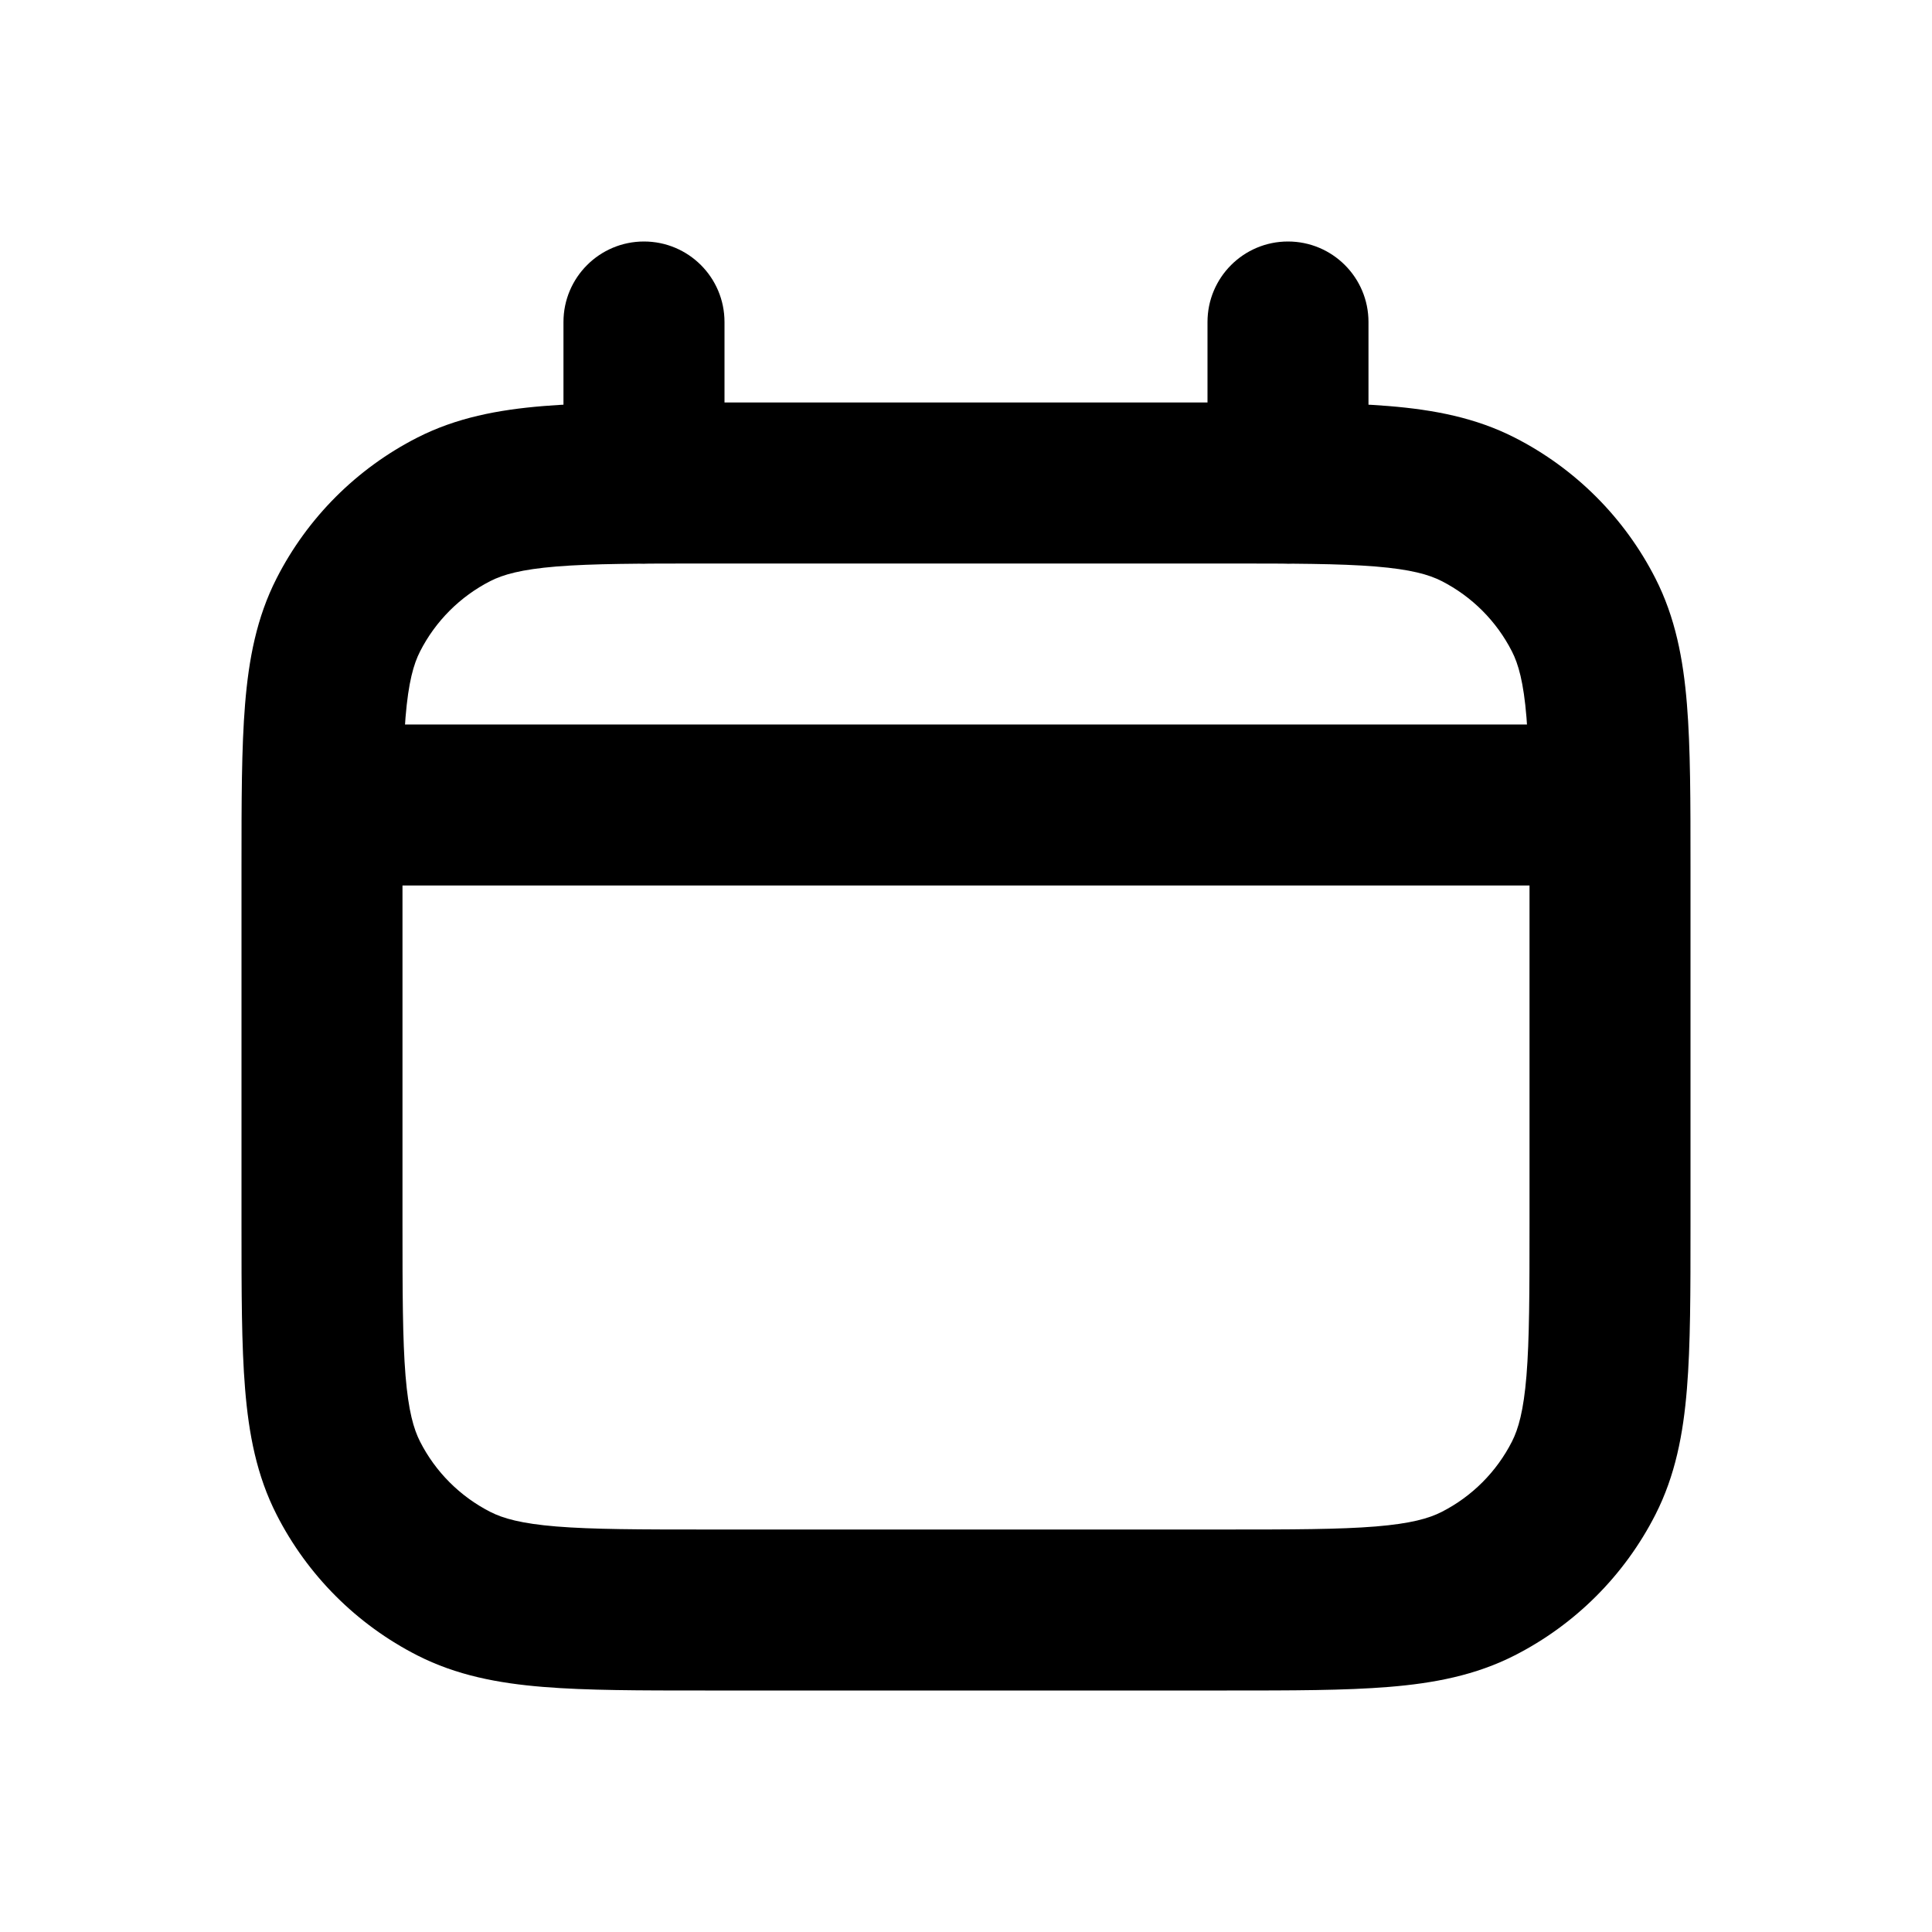
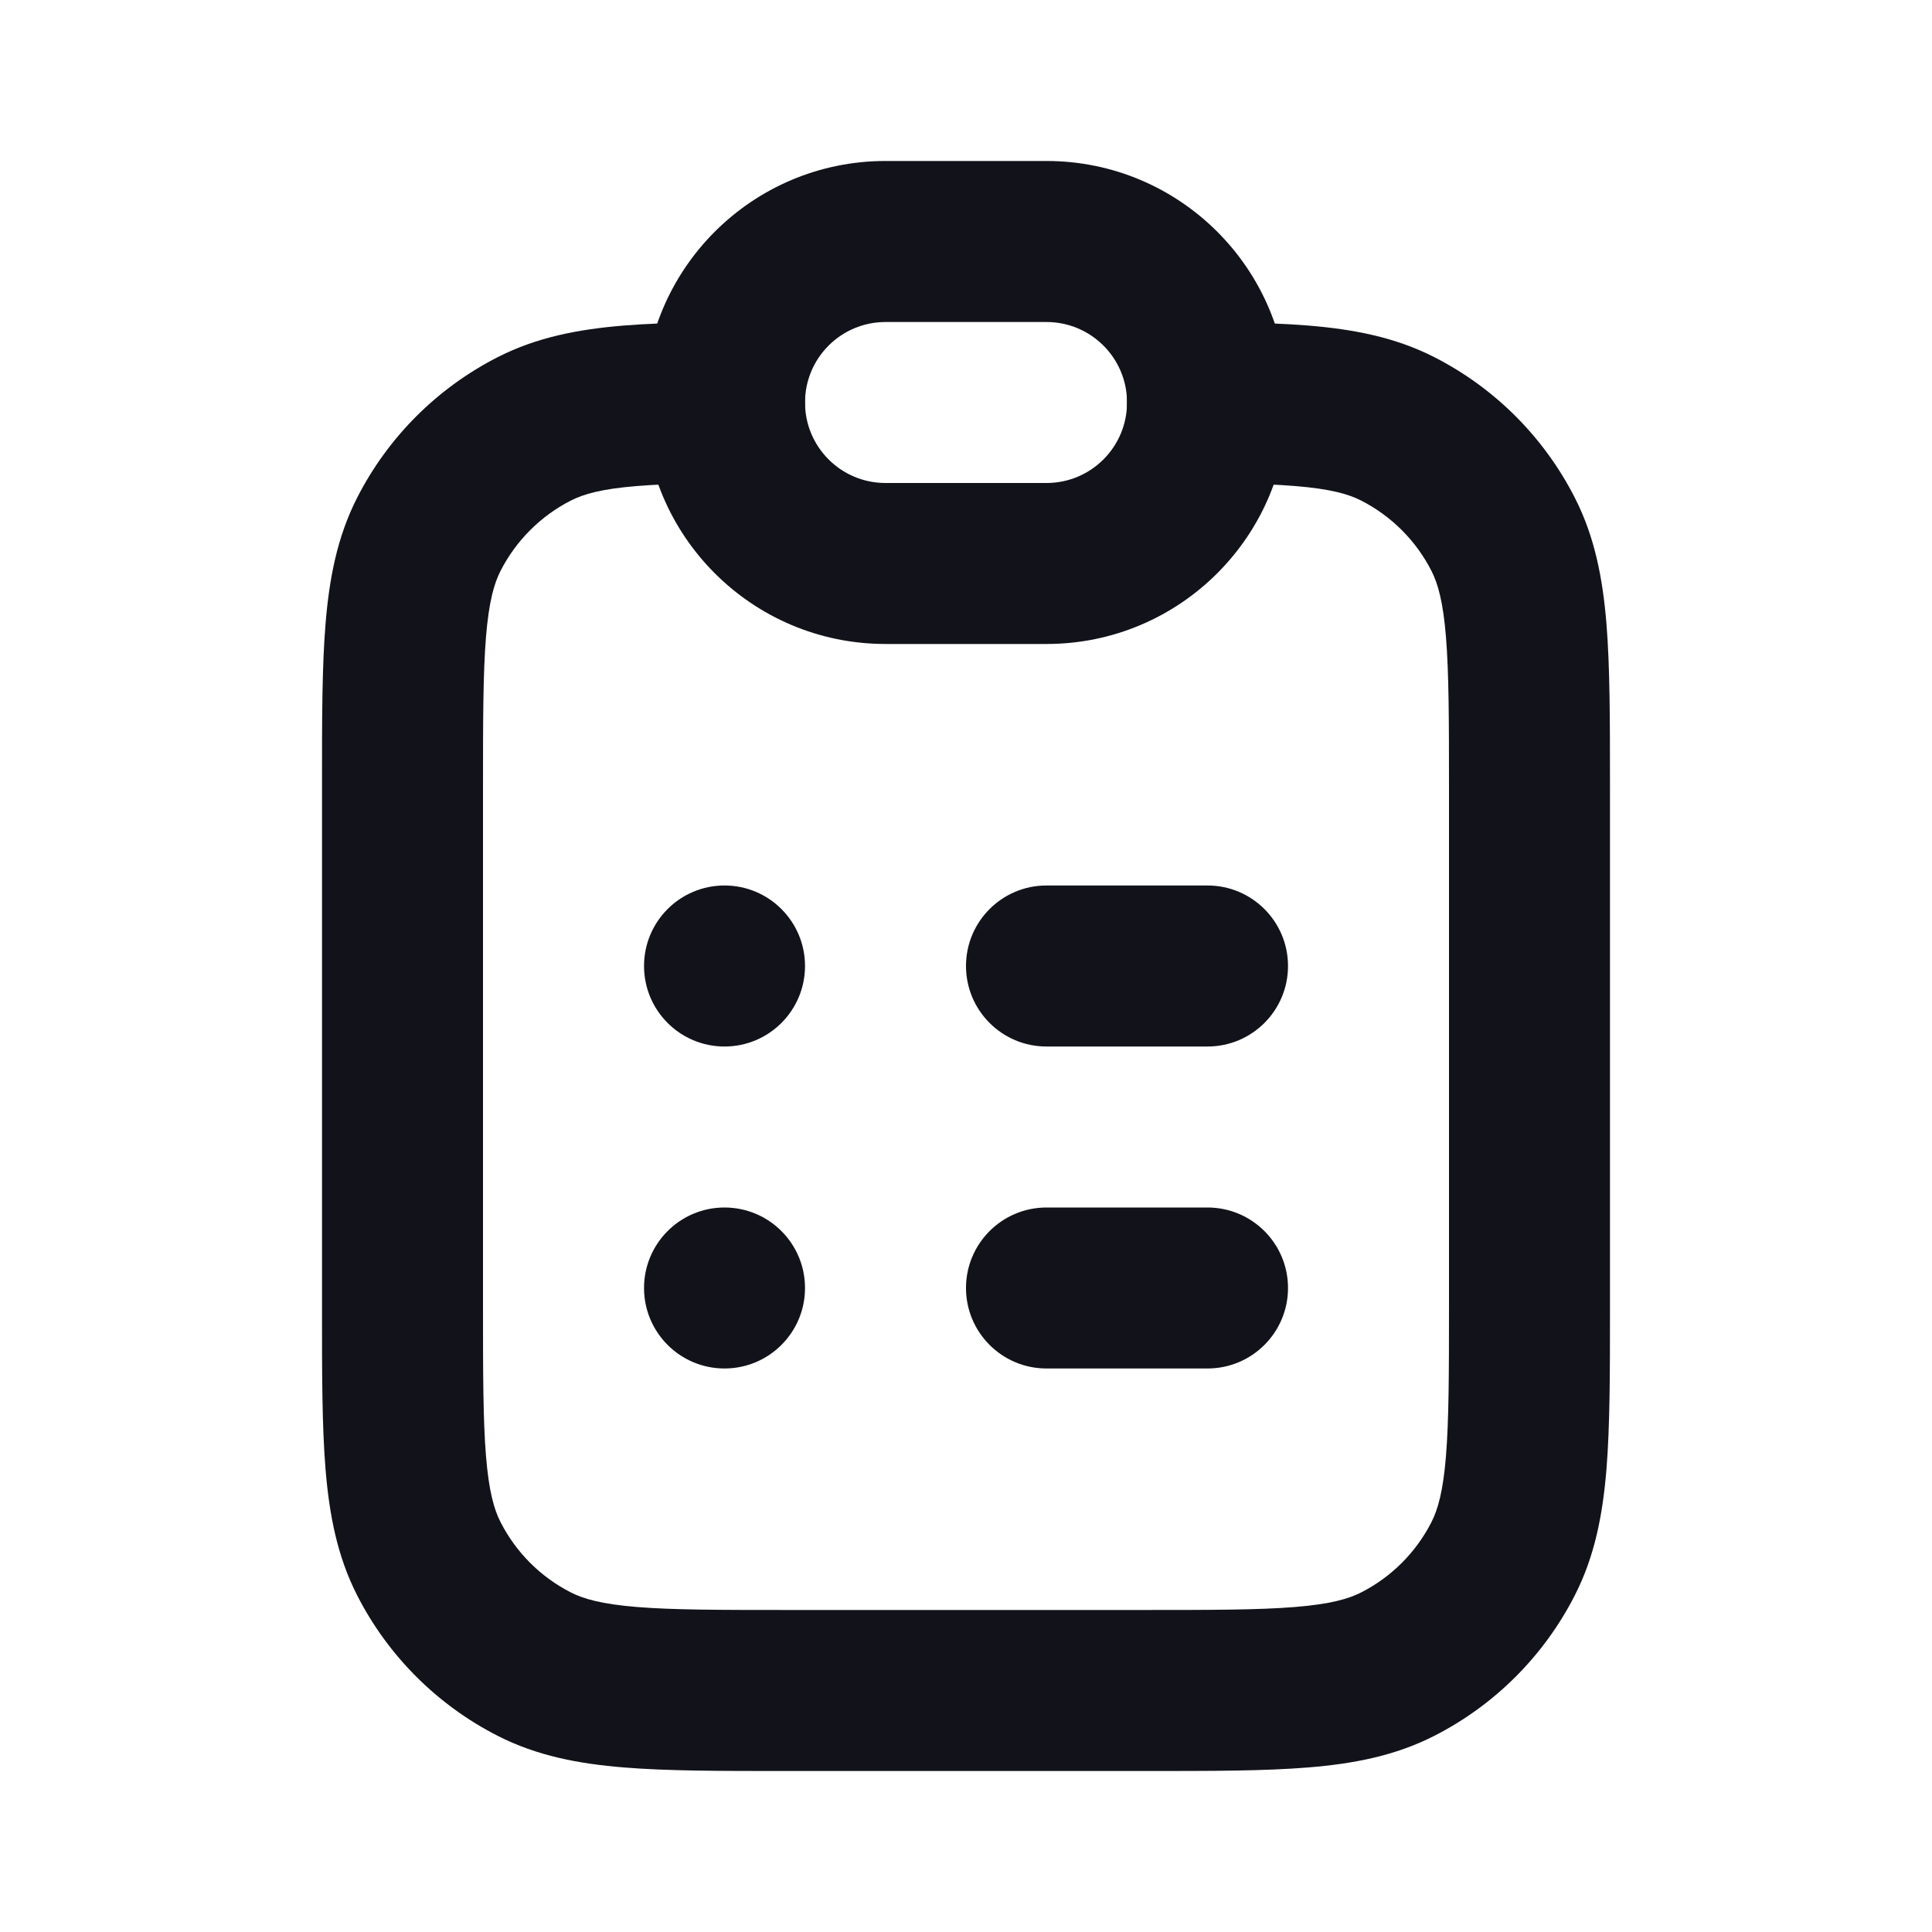
<svg xmlns="http://www.w3.org/2000/svg" width="40" height="40" viewBox="0 0 40 40" fill="none">
-   <path d="M6.667 15H33.333V18.333H6.667V15Z" fill="black" />
-   <path fill-rule="evenodd" clip-rule="evenodd" d="M14.598 8.333H25.402C26.744 8.333 27.851 8.333 28.753 8.407C29.69 8.484 30.551 8.648 31.36 9.06C32.614 9.699 33.634 10.719 34.273 11.973C34.685 12.782 34.85 13.643 34.926 14.58C35 15.482 35 16.59 35 17.931V25.402C35 26.744 35 27.851 34.926 28.753C34.85 29.69 34.685 30.551 34.273 31.36C33.634 32.614 32.614 33.634 31.36 34.273C30.551 34.685 29.69 34.85 28.753 34.926C27.851 35 26.744 35 25.402 35H14.598C13.256 35 12.149 35 11.247 34.926C10.31 34.85 9.449 34.685 8.64 34.273C7.386 33.634 6.366 32.614 5.727 31.36C5.314 30.551 5.15 29.69 5.074 28.753C5 27.851 5 26.744 5 25.402V17.931C5 16.59 5 15.482 5.074 14.58C5.15 13.643 5.314 12.782 5.727 11.973C6.366 10.719 7.386 9.699 8.64 9.06C9.449 8.648 10.31 8.484 11.247 8.407C12.149 8.333 13.256 8.333 14.598 8.333ZM11.518 11.729C10.788 11.789 10.414 11.897 10.153 12.03C9.526 12.35 9.016 12.86 8.697 13.487C8.564 13.747 8.456 14.121 8.396 14.852C8.335 15.602 8.333 16.572 8.333 18V25.333C8.333 26.761 8.335 27.731 8.396 28.482C8.456 29.212 8.564 29.586 8.697 29.847C9.016 30.474 9.526 30.984 10.153 31.303C10.414 31.436 10.788 31.544 11.518 31.604C12.268 31.665 13.239 31.667 14.667 31.667H25.333C26.761 31.667 27.732 31.665 28.482 31.604C29.212 31.544 29.586 31.436 29.847 31.303C30.474 30.984 30.984 30.474 31.303 29.847C31.436 29.586 31.544 29.212 31.604 28.482C31.665 27.731 31.667 26.761 31.667 25.333V18C31.667 16.572 31.665 15.602 31.604 14.852C31.544 14.121 31.436 13.747 31.303 13.487C30.984 12.86 30.474 12.35 29.847 12.03C29.586 11.897 29.212 11.789 28.482 11.729C27.732 11.668 26.761 11.667 25.333 11.667H14.667C13.239 11.667 12.268 11.668 11.518 11.729Z" fill="black" />
-   <path d="M15 6.667C15 5.746 14.254 5 13.333 5C12.413 5 11.666 5.746 11.666 6.667V10C11.666 10.921 12.413 11.667 13.333 11.667C14.254 11.667 15 10.921 15 10V6.667Z" fill="black" />
-   <path d="M28.333 6.667C28.333 5.746 27.587 5 26.666 5C25.746 5 25 5.746 25 6.667V10C25 10.921 25.746 11.667 26.666 11.667C27.587 11.667 28.333 10.921 28.333 10V6.667Z" fill="black" />
+   <path d="M23.735 6.667C25.077 6.667 26.184 6.667 27.086 6.74C28.023 6.817 28.884 6.981 29.693 7.393C30.948 8.032 31.967 9.052 32.606 10.307C33.019 11.116 33.183 11.977 33.26 12.914C33.333 13.816 33.333 14.923 33.333 16.265V27.069C33.333 28.41 33.333 29.518 33.26 30.42C33.183 31.357 33.019 32.218 32.606 33.027C31.967 34.281 30.948 35.301 29.693 35.94C28.884 36.352 28.023 36.517 27.086 36.593C26.184 36.667 25.077 36.667 23.735 36.667H16.264C14.923 36.667 13.815 36.667 12.914 36.593C11.977 36.517 11.116 36.352 10.307 35.94C9.052 35.301 8.032 34.281 7.393 33.027C6.981 32.218 6.817 31.357 6.74 30.42C6.666 29.518 6.666 28.41 6.667 27.069V27.069V16.265V16.265C6.666 14.923 6.666 13.816 6.74 12.914C6.817 11.977 6.981 11.116 7.393 10.307C8.032 9.052 9.052 8.032 10.307 7.393C11.116 6.981 11.977 6.817 12.914 6.74C13.815 6.667 14.923 6.667 16.264 6.667H16.264H16.666V10H16.333C14.905 10 13.935 10.001 13.185 10.063C12.454 10.122 12.081 10.23 11.82 10.363C11.193 10.683 10.683 11.193 10.363 11.82C10.23 12.081 10.122 12.454 10.062 13.185C10.001 13.935 10 14.906 10 16.333V27C10 28.428 10.001 29.398 10.062 30.148C10.122 30.879 10.23 31.253 10.363 31.513C10.683 32.141 11.193 32.651 11.82 32.97C12.081 33.103 12.454 33.211 13.185 33.271C13.935 33.332 14.905 33.333 16.333 33.333H23.666C25.094 33.333 26.065 33.332 26.815 33.271C27.546 33.211 27.919 33.103 28.18 32.97C28.807 32.651 29.317 32.141 29.637 31.513C29.769 31.253 29.878 30.879 29.937 30.148C29.998 29.398 30 28.428 30 27V16.333C30 14.906 29.998 13.935 29.937 13.185C29.878 12.454 29.769 12.081 29.637 11.82C29.317 11.193 28.807 10.683 28.18 10.363C27.919 10.23 27.546 10.122 26.815 10.063C26.065 10.001 25.094 10 23.666 10H23.333V6.667H23.735H23.735Z" fill="#12131A" />
+   <path fill-rule="evenodd" clip-rule="evenodd" d="M16.667 20C16.667 20.921 15.921 21.667 15 21.667C14.08 21.667 13.334 20.921 13.334 20C13.334 19.079 14.08 18.333 15 18.333C15.921 18.333 16.667 19.079 16.667 20ZM21.667 18.333C20.746 18.333 20 19.079 20 20C20 20.921 20.746 21.667 21.667 21.667H25C25.921 21.667 26.667 20.921 26.667 20C26.667 19.079 25.921 18.333 25 18.333H21.667ZM21.667 25C20.746 25 20 25.746 20 26.667C20 27.587 20.746 28.333 21.667 28.333H25C25.921 28.333 26.667 27.587 26.667 26.667C26.667 25.746 25.921 25 25 25H21.667ZM15 28.333C15.921 28.333 16.667 27.587 16.667 26.667C16.667 25.746 15.921 25 15 25C14.08 25 13.334 25.746 13.334 26.667C13.334 27.587 14.08 28.333 15 28.333Z" fill="#12131A" />
+   <path fill-rule="evenodd" clip-rule="evenodd" d="M13.334 8.333C13.334 5.572 15.572 3.333 18.334 3.333H21.667C24.428 3.333 26.667 5.572 26.667 8.333C26.667 11.095 24.428 13.333 21.667 13.333H18.334C15.572 13.333 13.334 11.095 13.334 8.333ZM18.334 6.667C17.413 6.667 16.667 7.413 16.667 8.333C16.667 9.254 17.413 10 18.334 10H21.667C22.587 10 23.334 9.254 23.334 8.333C23.334 7.413 22.587 6.667 21.667 6.667H18.334Z" fill="#12131A" />
</svg>
